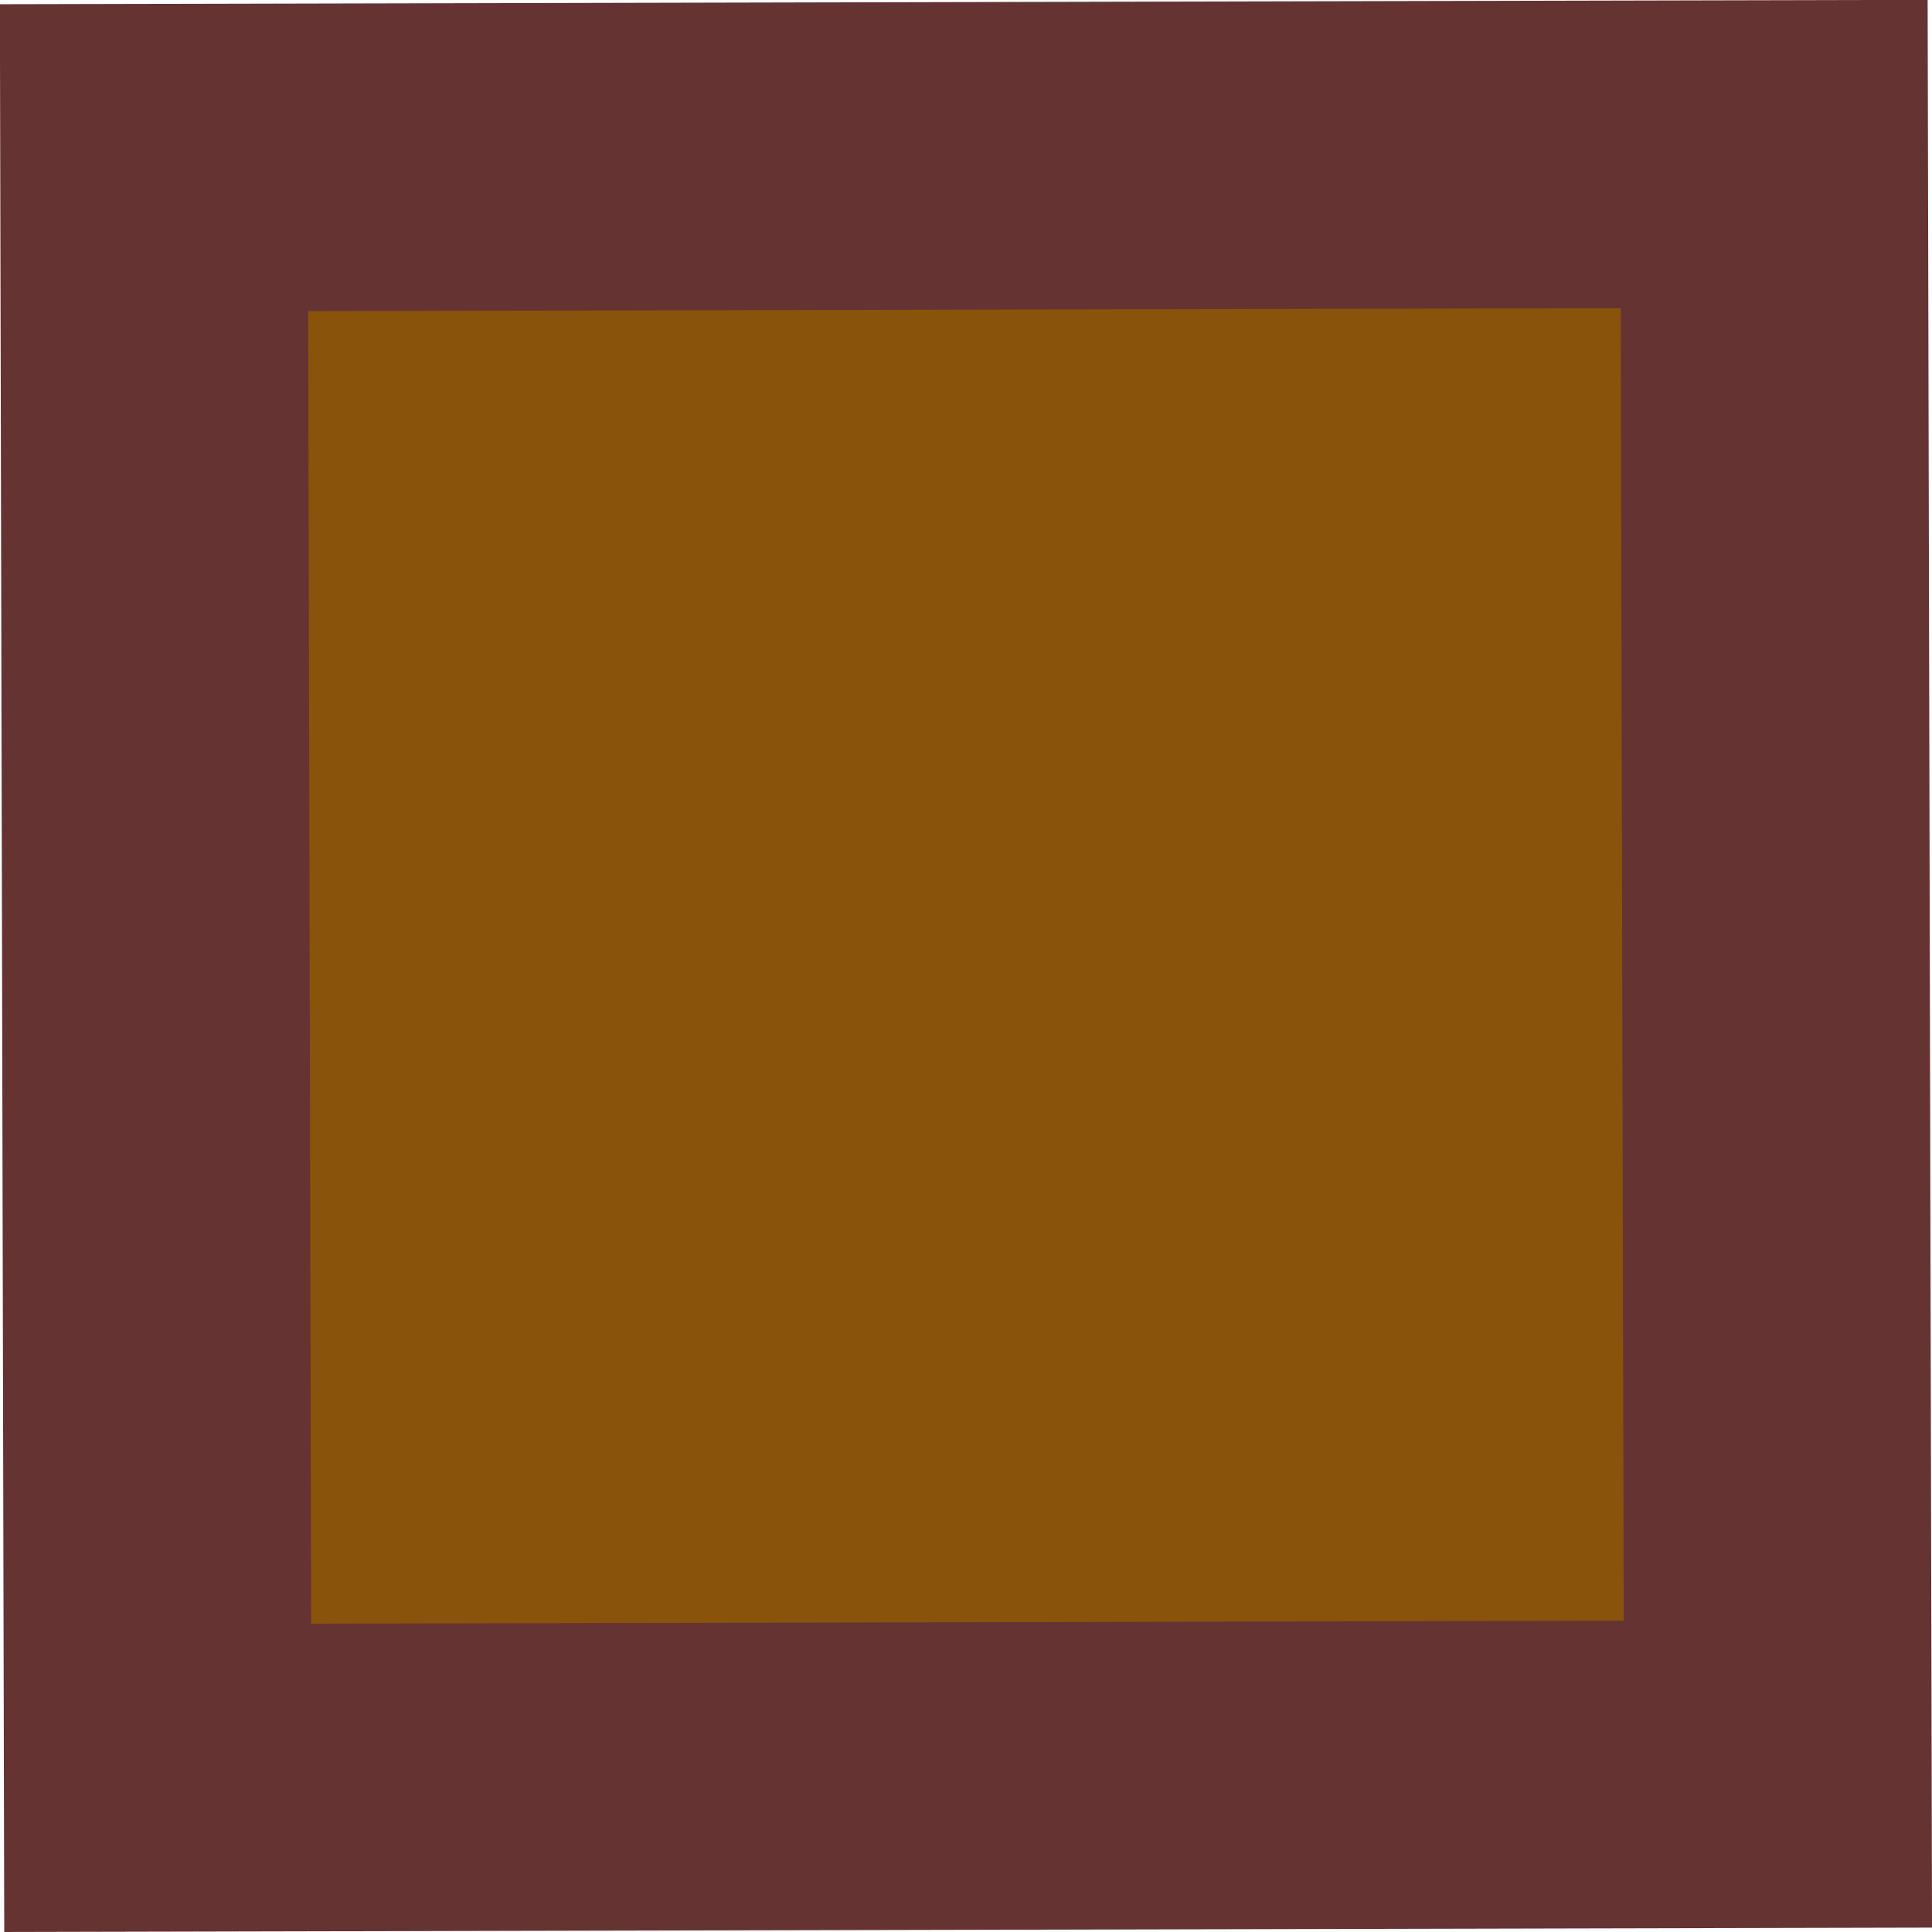
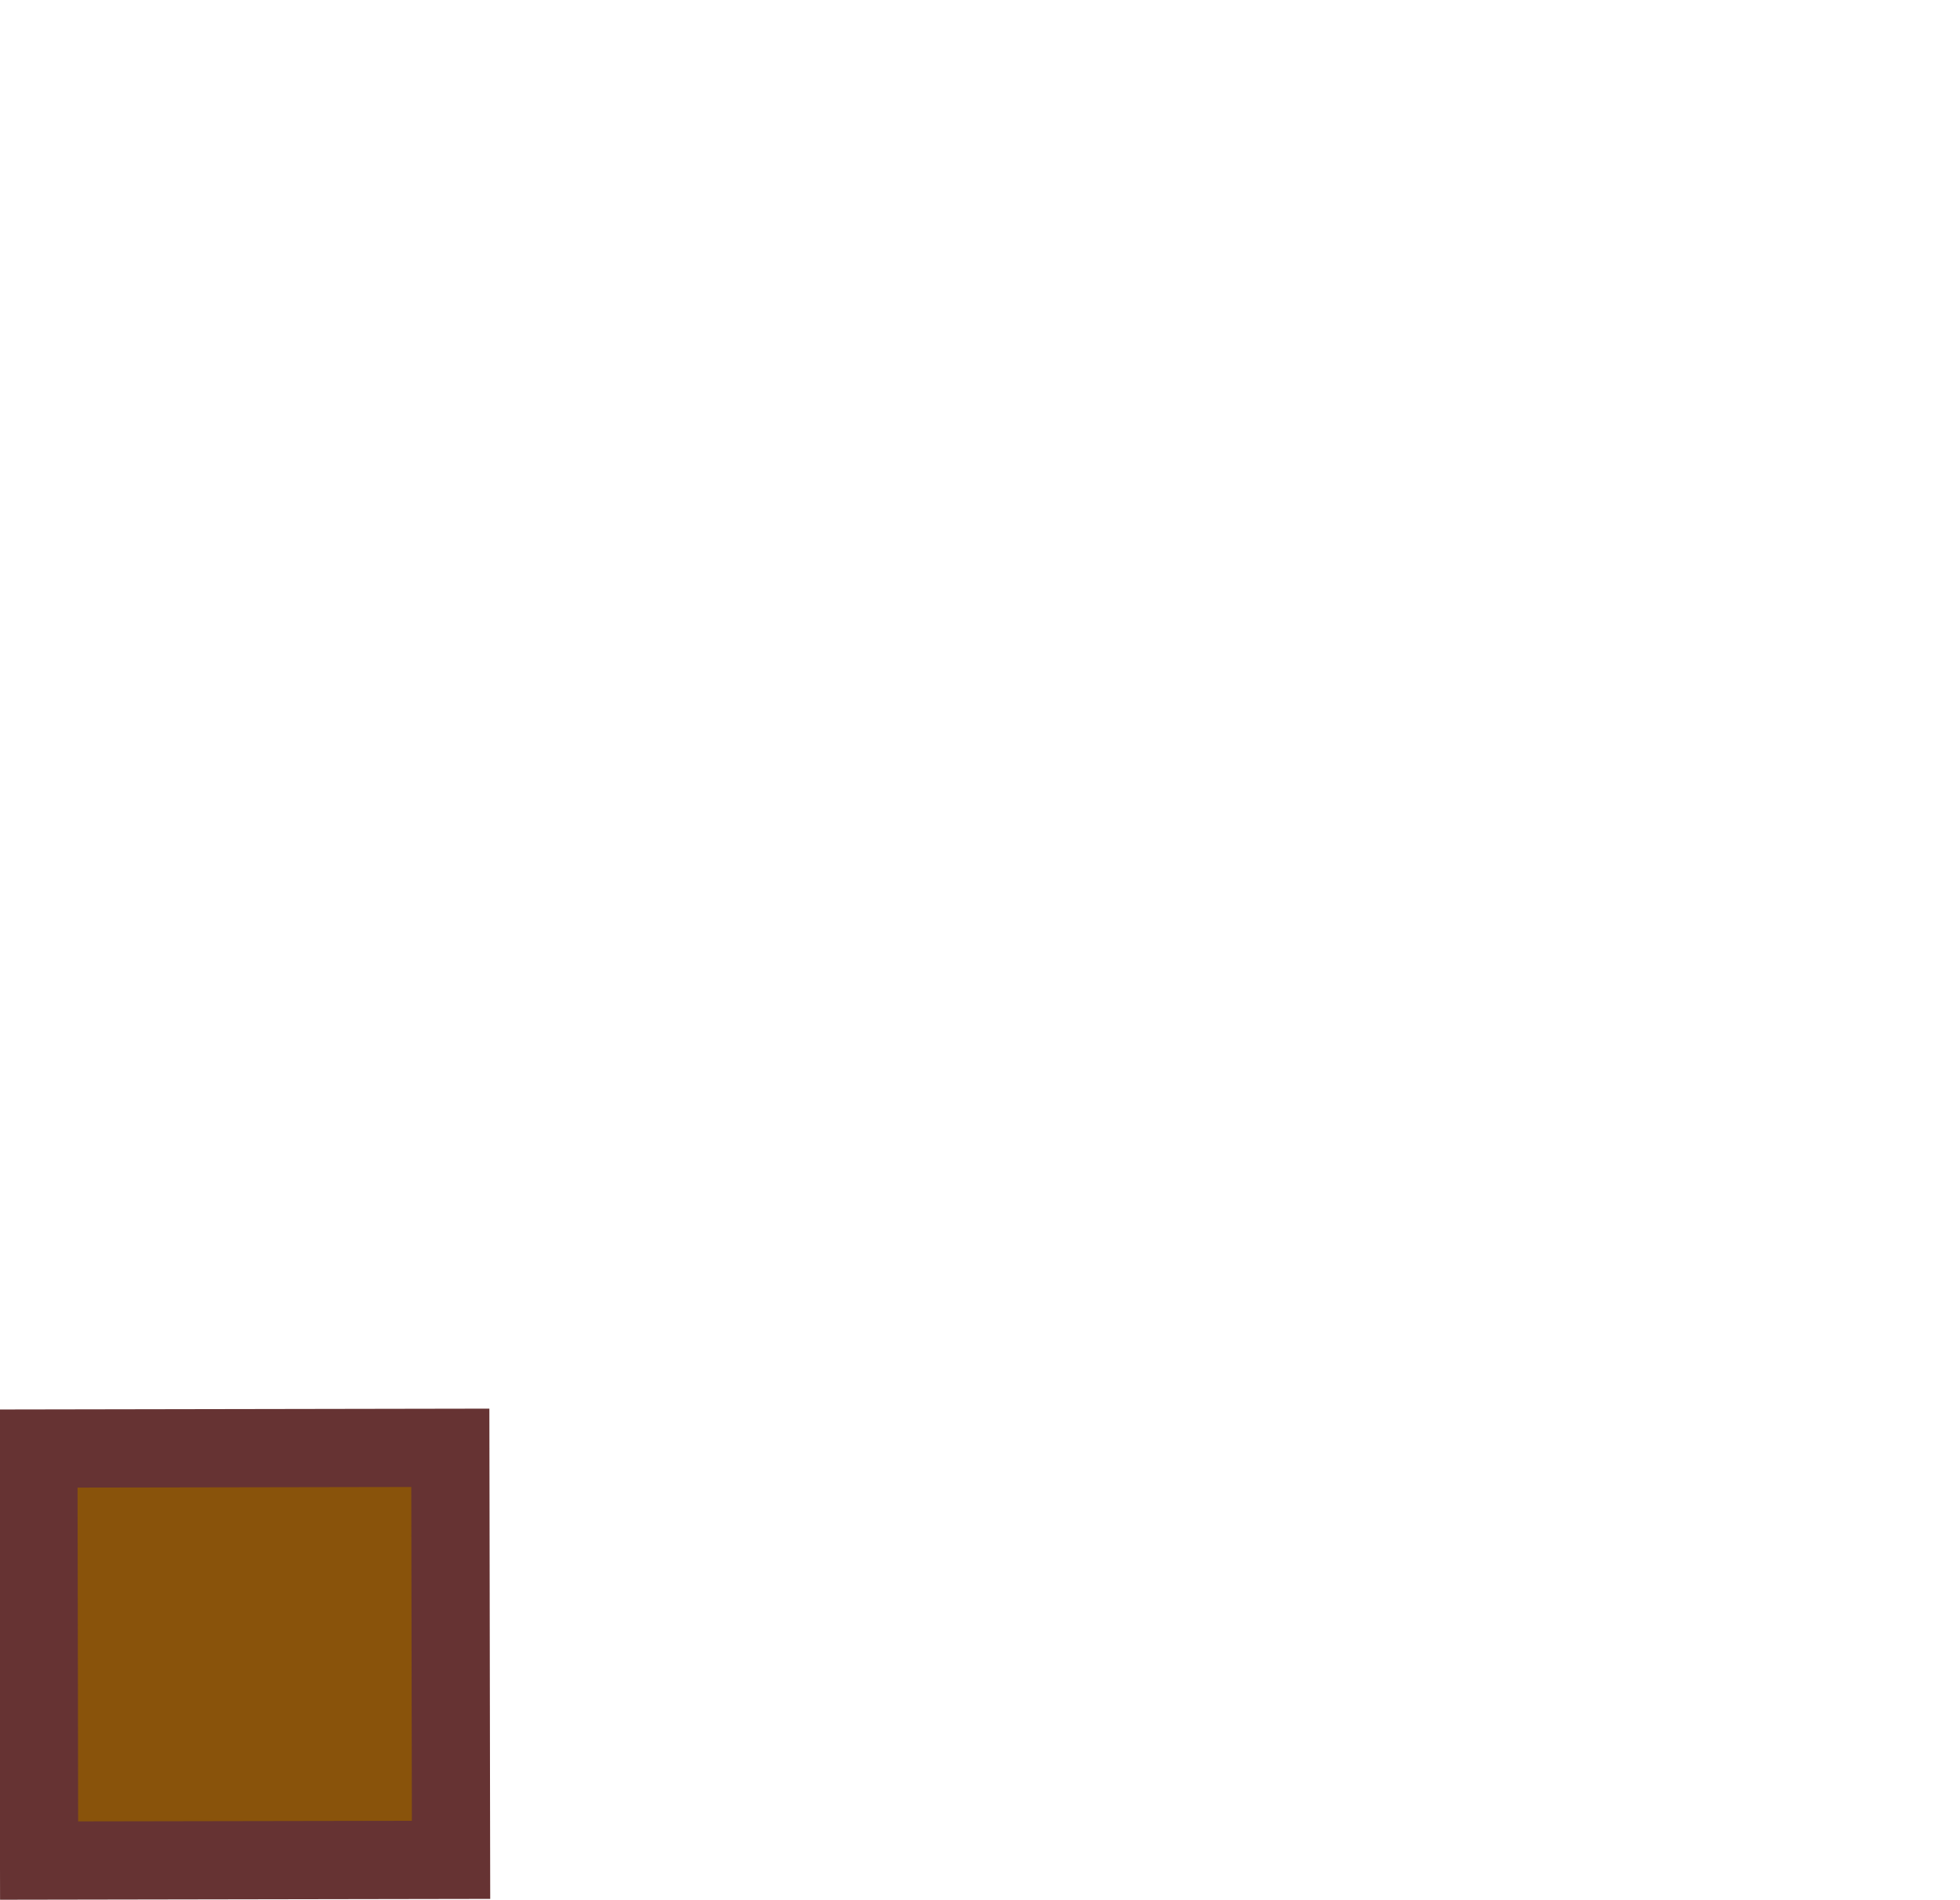
- <svg xmlns="http://www.w3.org/2000/svg" id="Capa_1" viewBox="0 0 150.73 150.73">
+ <svg xmlns="http://www.w3.org/2000/svg" version="1.1" viewBox="0 0 601.4 582.8">
  <defs>
    <style>
      .cls-1 {
        fill: #89530b;
        stroke: #633;
        stroke-miterlimit: 10;
        stroke-width: 24px;
      }
    </style>
  </defs>
-   <g id="Capa_2">
-     <rect class="cls-1" x="12.16" y="12.16" width="126.4" height="126.4" transform="translate(-.17 .17) rotate(-.13)" />
+   <g>
+     <g id="Capa_1">
+       <g id="Capa_2">
+         <rect class="cls-1" x="12.2" y="444.2" width="126.4" height="126.4" transform="translate(-1.2 .2) rotate(-.1)" />
+       </g>
+     </g>
  </g>
</svg>
